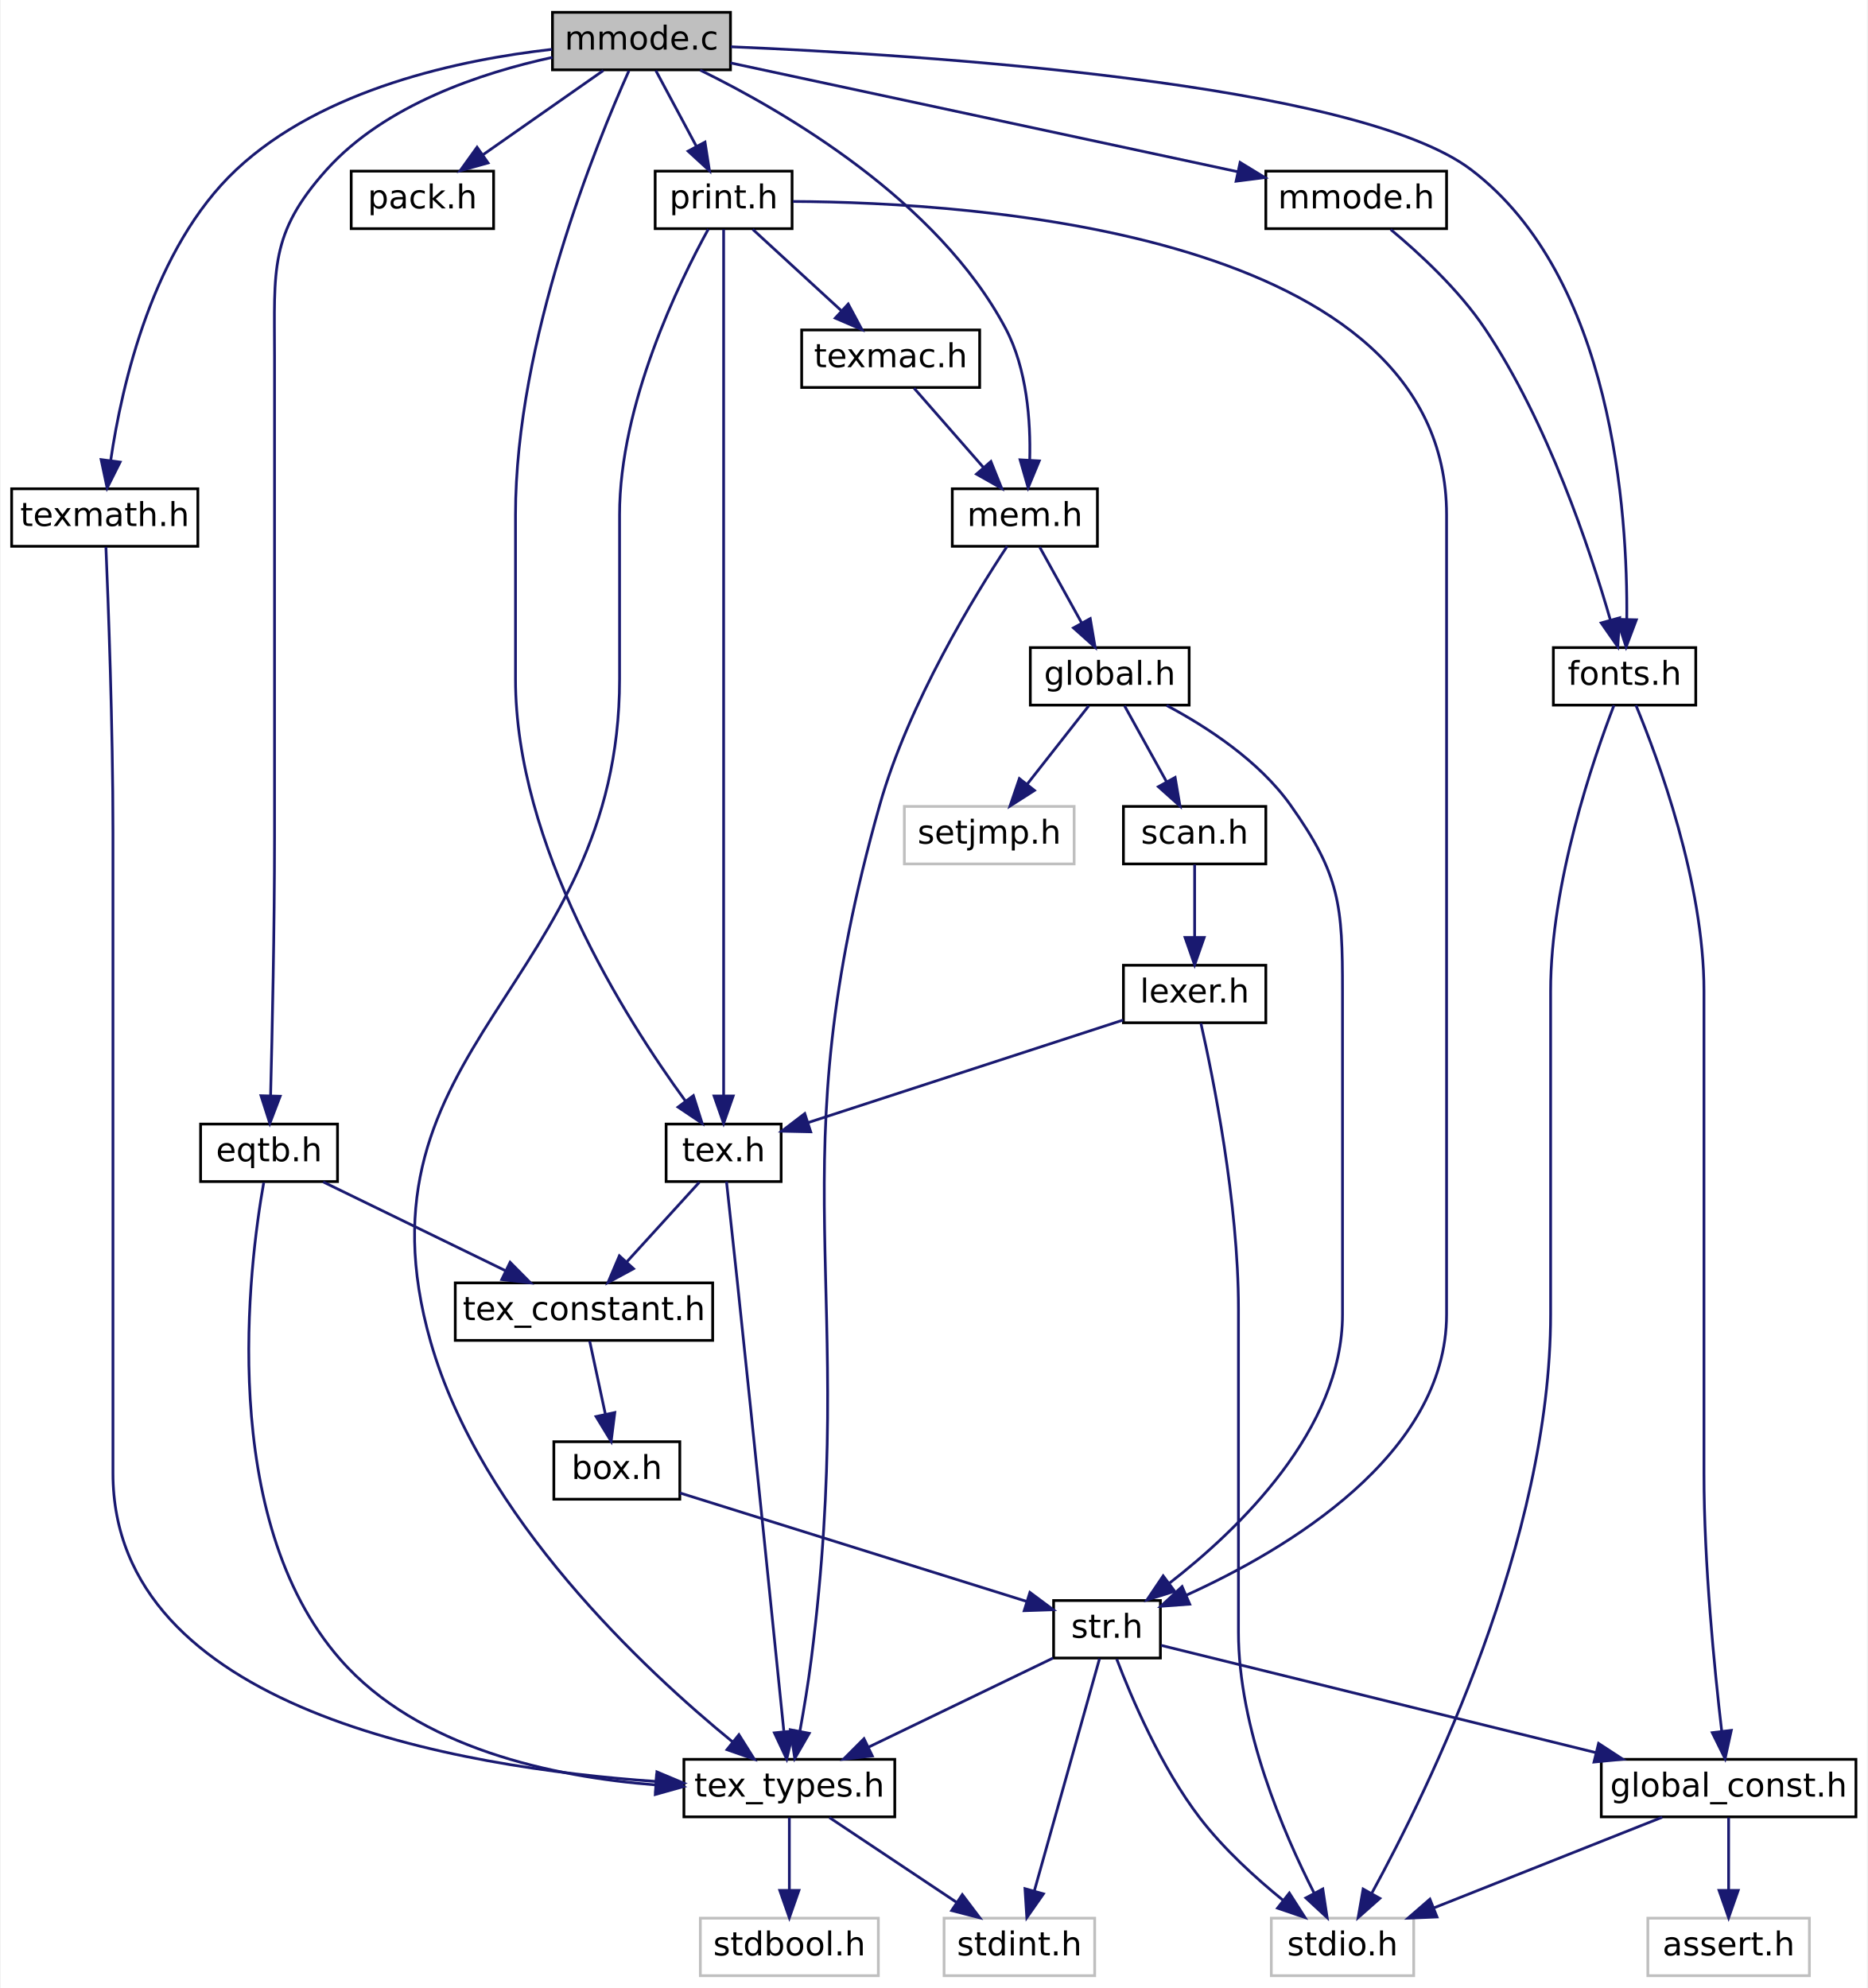
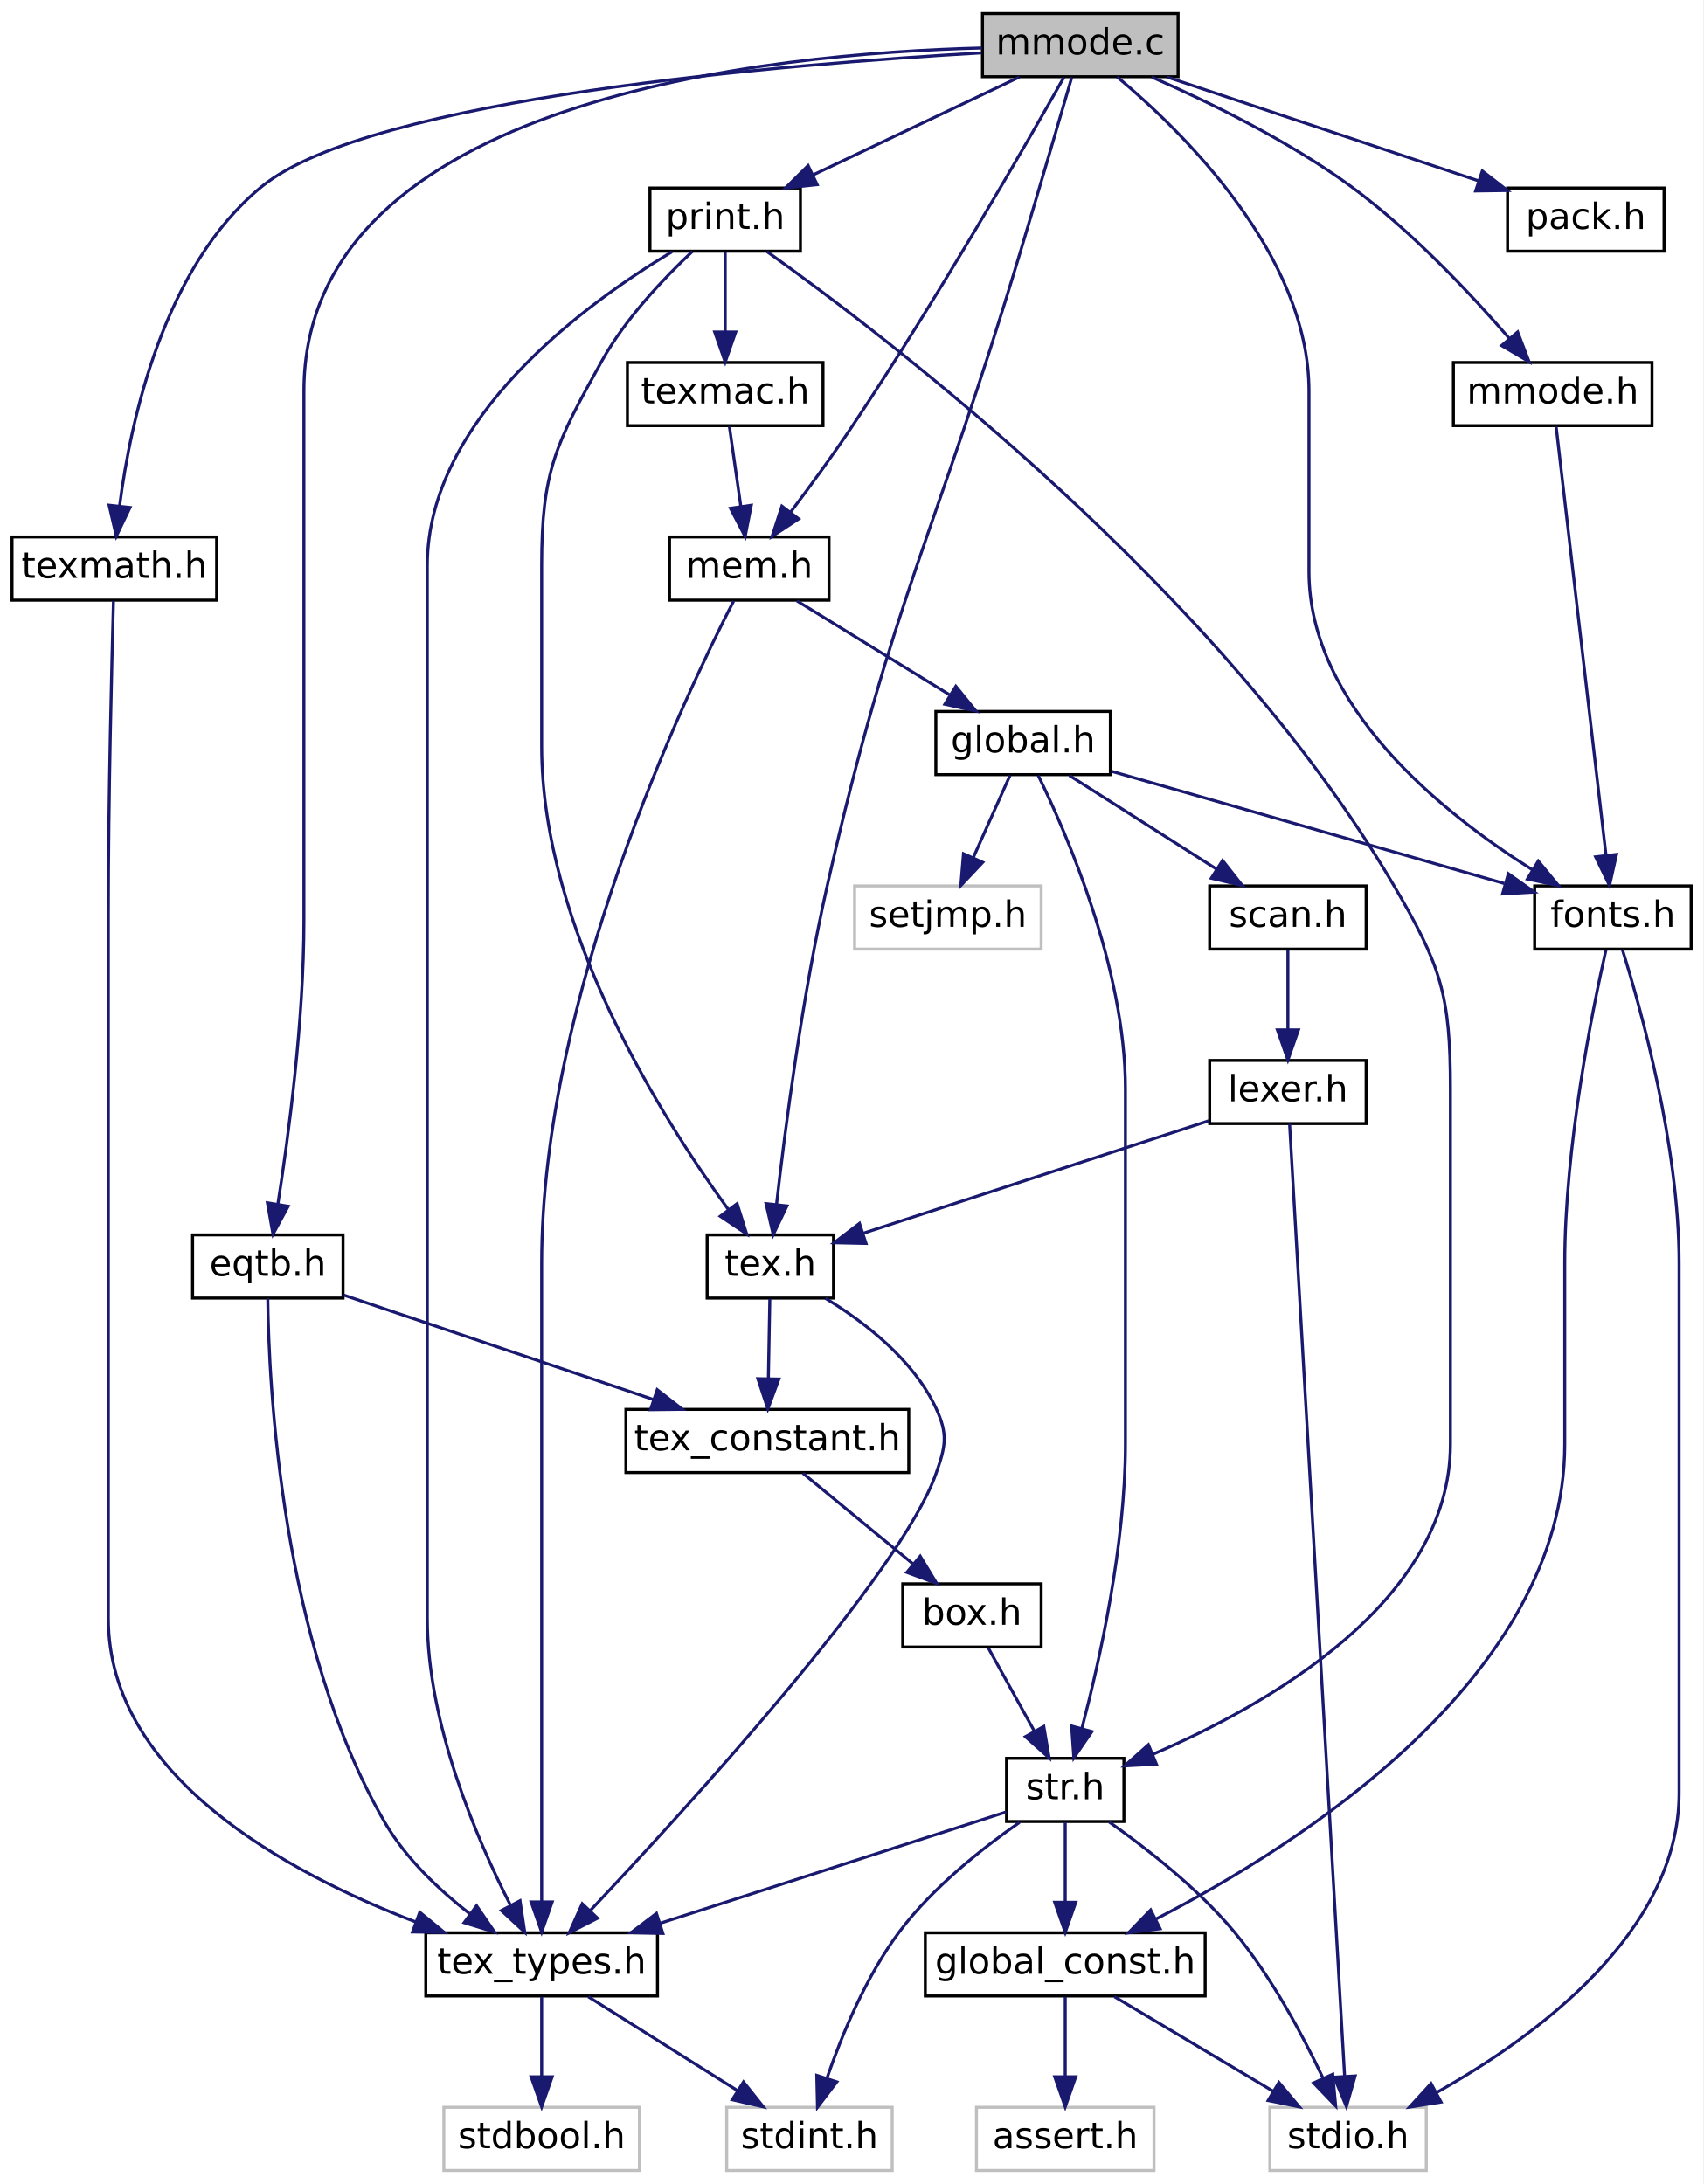
- <svg xmlns="http://www.w3.org/2000/svg" xmlns:xlink="http://www.w3.org/1999/xlink" width="682pt" height="726pt" viewBox="0.00 0.00 681.50 726.00">
+ <svg xmlns="http://www.w3.org/2000/svg" xmlns:xlink="http://www.w3.org/1999/xlink" width="566pt" height="726pt" viewBox="0.00 0.00 566.00 726.00">
  <g id="graph0" class="graph" transform="scale(1 1) rotate(0) translate(4 722)">
-     <polygon fill="white" stroke="transparent" points="-4,4 -4,-722 677.5,-722 677.5,4 -4,4" />
+     <polygon fill="white" stroke="transparent" points="-4,4 -4,-722 562,-722 562,4 -4,4" />
    <g id="node1" class="node">
      <g id="a_node1">
        <a xlink:title=" ">
-           <polygon fill="#bfbfbf" stroke="black" points="197.5,-696.5 197.5,-717.5 262.5,-717.5 262.5,-696.5 197.5,-696.5" />
-           <text text-anchor="middle" x="230" y="-703.9" font-family="DejaVuSans" font-size="12.00">mmode.c</text>
+           <polygon fill="#bfbfbf" stroke="black" points="322.5,-696.5 322.5,-717.5 387.5,-717.5 387.5,-696.5 322.5,-696.5" />
+           <text text-anchor="middle" x="355" y="-703.9" font-family="DejaVuSans" font-size="12.00">mmode.c</text>
        </a>
      </g>
    </g>
    <g id="node2" class="node">
      <g id="a_node2">
        <a xlink:href="tex_8h.html" target="_top" xlink:title=" ">
-           <polygon fill="white" stroke="black" points="239,-290.5 239,-311.5 281,-311.5 281,-290.5 239,-290.5" />
-           <text text-anchor="middle" x="260" y="-297.9" font-family="DejaVuSans" font-size="12.00">tex.h</text>
+           <polygon fill="white" stroke="black" points="231,-290.5 231,-311.5 273,-311.5 273,-290.5 231,-290.5" />
+           <text text-anchor="middle" x="252" y="-297.9" font-family="DejaVuSans" font-size="12.00">tex.h</text>
        </a>
      </g>
    </g>
    <g id="edge1" class="edge">
-       <path fill="none" stroke="midnightblue" d="M225.42,-696.17C213.79,-670.25 184,-597.68 184,-534 184,-534 184,-534 184,-474 184,-413.35 224.03,-350.14 245.98,-320.03" />
-       <polygon fill="midnightblue" stroke="midnightblue" points="248.96,-321.89 252.15,-311.79 243.36,-317.7 248.96,-321.89" />
+       <path fill="none" stroke="midnightblue" d="M352.18,-696.31C348.34,-683.11 341.21,-658.75 335,-638 307.01,-544.53 292.55,-523.16 271,-428 262.57,-390.77 256.87,-346.48 254.05,-321.56" />
+       <polygon fill="midnightblue" stroke="midnightblue" points="257.53,-321.13 252.96,-311.57 250.57,-321.89 257.53,-321.13" />
    </g>
    <g id="node12" class="node">
      <g id="a_node12">
        <a xlink:href="mem_8h.html" target="_top" xlink:title=" ">
-           <polygon fill="white" stroke="black" points="343.5,-522.5 343.5,-543.5 396.5,-543.5 396.5,-522.5 343.5,-522.5" />
-           <text text-anchor="middle" x="370" y="-529.9" font-family="DejaVuSans" font-size="12.00">mem.h</text>
+           <polygon fill="white" stroke="black" points="218.5,-522.5 218.5,-543.5 271.5,-543.5 271.5,-522.5 218.5,-522.5" />
+           <text text-anchor="middle" x="245" y="-529.9" font-family="DejaVuSans" font-size="12.00">mem.h</text>
        </a>
      </g>
    </g>
    <g id="edge14" class="edge">
-       <path fill="none" stroke="midnightblue" d="M251.42,-696.4C282.27,-681.28 338.23,-648.75 363,-602 370.8,-587.27 372.15,-568.23 371.78,-554.05" />
-       <polygon fill="midnightblue" stroke="midnightblue" points="375.26,-553.68 371.2,-543.89 368.27,-554.08 375.26,-553.68" />
+       <path fill="none" stroke="midnightblue" d="M349.58,-696.33C337.51,-674.95 307.27,-622.25 279,-580 272.61,-570.44 265.04,-560.12 258.67,-551.68" />
+       <polygon fill="midnightblue" stroke="midnightblue" points="261.42,-549.51 252.57,-543.68 255.85,-553.75 261.42,-549.51" />
    </g>
    <g id="node17" class="node">
      <g id="a_node17">
-         <a xlink:href="pack_8h.html" target="_top" xlink:title=" ">
-           <polygon fill="white" stroke="black" points="124,-638.5 124,-659.5 176,-659.5 176,-638.5 124,-638.5" />
-           <text text-anchor="middle" x="150" y="-645.9" font-family="DejaVuSans" font-size="12.00">pack.h</text>
-         </a>
-       </g>
-     </g>
-     <g id="edge23" class="edge">
-       <path fill="none" stroke="midnightblue" d="M216.07,-696.25C203.91,-687.73 186.05,-675.24 171.97,-665.38" />
-       <polygon fill="midnightblue" stroke="midnightblue" points="173.97,-662.51 163.78,-659.64 169.96,-668.24 173.97,-662.51" />
+         <a xlink:href="fonts_8h.html" target="_top" xlink:title=" ">
+           <polygon fill="white" stroke="black" points="506,-406.5 506,-427.5 558,-427.5 558,-406.5 506,-406.5" />
+           <text text-anchor="middle" x="532" y="-413.9" font-family="DejaVuSans" font-size="12.00">fonts.h</text>
+         </a>
+       </g>
+     </g>
+     <g id="edge38" class="edge">
+       <path fill="none" stroke="midnightblue" d="M367.21,-696.47C388.69,-678.53 431,-637.43 431,-592 431,-592 431,-592 431,-532 431,-487.19 475.26,-451.75 505.18,-432.91" />
+       <polygon fill="midnightblue" stroke="midnightblue" points="507.2,-435.78 513.94,-427.6 503.58,-429.79 507.2,-435.78" />
    </g>
    <g id="node18" class="node">
      <g id="a_node18">
+         <a xlink:href="pack_8h.html" target="_top" xlink:title=" ">
+           <polygon fill="white" stroke="black" points="497,-638.5 497,-659.5 549,-659.5 549,-638.5 497,-638.5" />
+           <text text-anchor="middle" x="523" y="-645.9" font-family="DejaVuSans" font-size="12.00">pack.h</text>
+         </a>
+       </g>
+     </g>
+     <g id="edge26" class="edge">
+       <path fill="none" stroke="midnightblue" d="M383.88,-696.37C412.58,-686.81 456.64,-672.12 487.47,-661.84" />
+       <polygon fill="midnightblue" stroke="midnightblue" points="488.6,-665.16 496.98,-658.67 486.38,-658.52 488.6,-665.16" />
+     </g>
+     <g id="node19" class="node">
+       <g id="a_node19">
        <a xlink:href="print_8h.html" target="_top" xlink:title=" ">
-           <polygon fill="white" stroke="black" points="235,-638.5 235,-659.5 285,-659.5 285,-638.5 235,-638.5" />
-           <text text-anchor="middle" x="260" y="-645.9" font-family="DejaVuSans" font-size="12.00">print.h</text>
-         </a>
-       </g>
-     </g>
-     <g id="edge24" class="edge">
-       <path fill="none" stroke="midnightblue" d="M235.23,-696.25C239.31,-688.62 245.11,-677.79 250.07,-668.53" />
-       <polygon fill="midnightblue" stroke="midnightblue" points="253.2,-670.11 254.83,-659.64 247.03,-666.8 253.2,-670.11" />
-     </g>
-     <g id="node20" class="node">
-       <g id="a_node20">
+           <polygon fill="white" stroke="black" points="212,-638.5 212,-659.5 262,-659.5 262,-638.5 212,-638.5" />
+           <text text-anchor="middle" x="237" y="-645.9" font-family="DejaVuSans" font-size="12.00">print.h</text>
+         </a>
+       </g>
+     </g>
+     <g id="edge27" class="edge">
+       <path fill="none" stroke="midnightblue" d="M334.72,-696.37C315.86,-687.42 287.55,-673.99 266.25,-663.88" />
+       <polygon fill="midnightblue" stroke="midnightblue" points="267.56,-660.63 257.02,-659.5 264.55,-666.95 267.56,-660.63" />
+     </g>
+     <g id="node21" class="node">
+       <g id="a_node21">
        <a xlink:href="texmath_8h.html" target="_top" xlink:title=" ">
          <polygon fill="white" stroke="black" points="0,-522.5 0,-543.5 68,-543.5 68,-522.5 0,-522.5" />
          <text text-anchor="middle" x="34" y="-529.9" font-family="DejaVuSans" font-size="12.00">texmath.h</text>
        </a>
      </g>
    </g>
-     <g id="edge30" class="edge">
-       <path fill="none" stroke="midnightblue" d="M197.34,-703.98C164.29,-700.27 113.67,-689.75 82,-660 51.56,-631.41 40.23,-581.47 36.17,-553.82" />
-       <polygon fill="midnightblue" stroke="midnightblue" points="39.62,-553.25 34.87,-543.78 32.68,-554.15 39.62,-553.25" />
-     </g>
-     <g id="node21" class="node">
-       <g id="a_node21">
-         <a xlink:href="eqtb_8h.html" target="_top" xlink:title=" ">
-           <polygon fill="white" stroke="black" points="69,-290.5 69,-311.5 119,-311.5 119,-290.5 69,-290.5" />
-           <text text-anchor="middle" x="94" y="-297.9" font-family="DejaVuSans" font-size="12.00">eqtb.h</text>
-         </a>
-       </g>
-     </g>
-     <g id="edge32" class="edge">
-       <path fill="none" stroke="midnightblue" d="M197.48,-701.05C171.61,-695.44 136.33,-683.77 115,-660 94.04,-636.65 96,-623.38 96,-592 96,-592 96,-592 96,-416 96,-382.98 95.15,-344.59 94.56,-321.84" />
-       <polygon fill="midnightblue" stroke="midnightblue" points="98.06,-321.66 94.29,-311.76 91.06,-321.85 98.06,-321.66" />
+     <g id="edge33" class="edge">
+       <path fill="none" stroke="midnightblue" d="M322.2,-704.43C258.07,-700.75 119.2,-689.5 83,-660 50.38,-633.42 39.41,-582.26 35.77,-554" />
+       <polygon fill="midnightblue" stroke="midnightblue" points="39.22,-553.3 34.65,-543.74 32.26,-554.06 39.22,-553.3" />
    </g>
    <g id="node22" class="node">
      <g id="a_node22">
-         <a xlink:href="fonts_8h.html" target="_top" xlink:title=" ">
-           <polygon fill="white" stroke="black" points="563,-464.5 563,-485.5 615,-485.5 615,-464.5 563,-464.5" />
-           <text text-anchor="middle" x="589" y="-471.9" font-family="DejaVuSans" font-size="12.00">fonts.h</text>
+         <a xlink:href="eqtb_8h.html" target="_top" xlink:title=" ">
+           <polygon fill="white" stroke="black" points="60,-290.5 60,-311.5 110,-311.5 110,-290.5 60,-290.5" />
+           <text text-anchor="middle" x="85" y="-297.9" font-family="DejaVuSans" font-size="12.00">eqtb.h</text>
        </a>
      </g>
    </g>
    <g id="edge35" class="edge">
-       <path fill="none" stroke="midnightblue" d="M262.63,-704.92C331.94,-702.01 490.96,-691.96 533,-660 584.77,-620.64 590.18,-534.66 589.81,-495.79" />
-       <polygon fill="midnightblue" stroke="midnightblue" points="593.3,-495.65 589.57,-485.74 586.31,-495.82 593.3,-495.65" />
+       <path fill="none" stroke="midnightblue" d="M322.32,-706.06C252.9,-704.28 97,-689.45 97,-592 97,-592 97,-592 97,-416 97,-382.8 91.9,-344.46 88.35,-321.78" />
+       <polygon fill="midnightblue" stroke="midnightblue" points="91.78,-321.03 86.72,-311.72 84.87,-322.16 91.78,-321.03" />
    </g>
    <g id="node23" class="node">
      <g id="a_node23">
        <a xlink:href="mmode_8h.html" target="_top" xlink:title=" ">
-           <polygon fill="white" stroke="black" points="458,-638.5 458,-659.5 524,-659.5 524,-638.5 458,-638.5" />
-           <text text-anchor="middle" x="491" y="-645.9" font-family="DejaVuSans" font-size="12.00">mmode.h</text>
-         </a>
-       </g>
-     </g>
-     <g id="edge38" class="edge">
-       <path fill="none" stroke="midnightblue" d="M262.53,-699.02C309.29,-688.99 395.6,-670.47 447.71,-659.29" />
-       <polygon fill="midnightblue" stroke="midnightblue" points="448.61,-662.68 457.65,-657.16 447.14,-655.83 448.61,-662.68" />
+           <polygon fill="white" stroke="black" points="479,-580.5 479,-601.5 545,-601.5 545,-580.5 479,-580.5" />
+           <text text-anchor="middle" x="512" y="-587.9" font-family="DejaVuSans" font-size="12.00">mmode.h</text>
+         </a>
+       </g>
+     </g>
+     <g id="edge39" class="edge">
+       <path fill="none" stroke="midnightblue" d="M378.74,-696.38C397.61,-688.16 424.2,-675.25 445,-660 465.11,-645.25 484.73,-624.35 497.48,-609.62" />
+       <polygon fill="midnightblue" stroke="midnightblue" points="500.35,-611.65 504.15,-601.76 495.02,-607.12 500.35,-611.65" />
    </g>
    <g id="node3" class="node">
      <g id="a_node3">
        <a xlink:href="tex__types_8h.html" target="_top" xlink:title=" ">
-           <polygon fill="white" stroke="black" points="245.5,-58.5 245.5,-79.5 322.5,-79.5 322.5,-58.5 245.5,-58.5" />
-           <text text-anchor="middle" x="284" y="-65.9" font-family="DejaVuSans" font-size="12.00">tex_types.h</text>
+           <polygon fill="white" stroke="black" points="137.5,-58.5 137.5,-79.5 214.5,-79.5 214.5,-58.5 137.5,-58.5" />
+           <text text-anchor="middle" x="176" y="-65.9" font-family="DejaVuSans" font-size="12.00">tex_types.h</text>
        </a>
      </g>
    </g>
    <g id="edge2" class="edge">
-       <path fill="none" stroke="midnightblue" d="M261.05,-290.49C262.07,-281.19 263.66,-266.62 265,-254 271.33,-194.29 278.55,-123.66 281.98,-89.9" />
-       <polygon fill="midnightblue" stroke="midnightblue" points="285.5,-89.88 283.03,-79.58 278.54,-89.17 285.5,-89.88" />
+       <path fill="none" stroke="midnightblue" d="M270.28,-290.45C283.19,-282.59 299.46,-270.13 307,-254 311.14,-245.14 310.26,-241.22 307,-232 295.16,-198.54 224.48,-121.16 192.14,-86.88" />
+       <polygon fill="midnightblue" stroke="midnightblue" points="194.57,-84.36 185.15,-79.51 189.49,-89.17 194.57,-84.36" />
    </g>
    <g id="node6" class="node">
      <g id="a_node6">
        <a xlink:href="tex__constant_8h.html" target="_top" xlink:title=" ">
-           <polygon fill="white" stroke="black" points="162,-232.5 162,-253.5 256,-253.5 256,-232.5 162,-232.5" />
-           <text text-anchor="middle" x="209" y="-239.9" font-family="DejaVuSans" font-size="12.00">tex_constant.h</text>
+           <polygon fill="white" stroke="black" points="204,-232.5 204,-253.5 298,-253.5 298,-232.5 204,-232.5" />
+           <text text-anchor="middle" x="251" y="-239.9" font-family="DejaVuSans" font-size="12.00">tex_constant.h</text>
        </a>
      </g>
    </g>
    <g id="edge5" class="edge">
-       <path fill="none" stroke="midnightblue" d="M251.12,-290.25C243.8,-282.22 233.26,-270.64 224.55,-261.08" />
-       <polygon fill="midnightblue" stroke="midnightblue" points="227.1,-258.68 217.78,-253.64 221.93,-263.39 227.1,-258.68" />
+       <path fill="none" stroke="midnightblue" d="M251.83,-290.25C251.7,-282.94 251.51,-272.69 251.35,-263.7" />
+       <polygon fill="midnightblue" stroke="midnightblue" points="254.85,-263.58 251.17,-253.64 247.85,-263.7 254.85,-263.58" />
    </g>
    <g id="node4" class="node">
      <g id="a_node4">
        <a xlink:title=" ">
-           <polygon fill="white" stroke="#bfbfbf" points="251.5,-0.5 251.5,-21.5 316.5,-21.5 316.5,-0.5 251.5,-0.5" />
-           <text text-anchor="middle" x="284" y="-7.9" font-family="DejaVuSans" font-size="12.00">stdbool.h</text>
+           <polygon fill="white" stroke="#bfbfbf" points="143.5,-0.5 143.5,-21.5 208.5,-21.5 208.5,-0.5 143.5,-0.5" />
+           <text text-anchor="middle" x="176" y="-7.9" font-family="DejaVuSans" font-size="12.00">stdbool.h</text>
        </a>
      </g>
    </g>
    <g id="edge3" class="edge">
-       <path fill="none" stroke="midnightblue" d="M284,-58.25C284,-50.94 284,-40.69 284,-31.7" />
-       <polygon fill="midnightblue" stroke="midnightblue" points="287.5,-31.64 284,-21.64 280.5,-31.64 287.5,-31.64" />
+       <path fill="none" stroke="midnightblue" d="M176,-58.25C176,-50.94 176,-40.69 176,-31.7" />
+       <polygon fill="midnightblue" stroke="midnightblue" points="179.5,-31.64 176,-21.64 172.5,-31.64 179.5,-31.64" />
    </g>
    <g id="node5" class="node">
      <g id="a_node5">
        <a xlink:title=" ">
-           <polygon fill="white" stroke="#bfbfbf" points="340.5,-0.5 340.5,-21.5 395.5,-21.5 395.5,-0.5 340.5,-0.5" />
-           <text text-anchor="middle" x="368" y="-7.9" font-family="DejaVuSans" font-size="12.00">stdint.h</text>
+           <polygon fill="white" stroke="#bfbfbf" points="237.5,-0.5 237.5,-21.5 292.5,-21.5 292.5,-0.5 237.5,-0.5" />
+           <text text-anchor="middle" x="265" y="-7.9" font-family="DejaVuSans" font-size="12.00">stdint.h</text>
        </a>
      </g>
    </g>
    <g id="edge4" class="edge">
-       <path fill="none" stroke="midnightblue" d="M298.63,-58.25C311.4,-49.73 330.14,-37.24 344.93,-27.38" />
-       <polygon fill="midnightblue" stroke="midnightblue" points="347.16,-30.1 353.54,-21.64 343.27,-24.28 347.16,-30.1" />
+       <path fill="none" stroke="midnightblue" d="M191.5,-58.25C205.16,-49.65 225.27,-37 241,-27.1" />
+       <polygon fill="midnightblue" stroke="midnightblue" points="243.08,-29.93 249.68,-21.64 239.35,-24.01 243.08,-29.93" />
    </g>
    <g id="node7" class="node">
      <g id="a_node7">
        <a xlink:href="box_8h.html" target="_top" xlink:title=" ">
-           <polygon fill="white" stroke="black" points="198,-174.5 198,-195.5 244,-195.5 244,-174.5 198,-174.5" />
-           <text text-anchor="middle" x="221" y="-181.9" font-family="DejaVuSans" font-size="12.00">box.h</text>
+           <polygon fill="white" stroke="black" points="296,-174.5 296,-195.5 342,-195.5 342,-174.5 296,-174.5" />
+           <text text-anchor="middle" x="319" y="-181.9" font-family="DejaVuSans" font-size="12.00">box.h</text>
        </a>
      </g>
    </g>
    <g id="edge6" class="edge">
-       <path fill="none" stroke="midnightblue" d="M211.09,-232.25C212.66,-224.94 214.85,-214.69 216.78,-205.7" />
-       <polygon fill="midnightblue" stroke="midnightblue" points="220.26,-206.15 218.93,-195.64 213.42,-204.69 220.26,-206.15" />
+       <path fill="none" stroke="midnightblue" d="M262.84,-232.25C272.89,-223.97 287.5,-211.94 299.3,-202.22" />
+       <polygon fill="midnightblue" stroke="midnightblue" points="301.8,-204.7 307.29,-195.64 297.35,-199.3 301.8,-204.7" />
    </g>
    <g id="node8" class="node">
      <g id="a_node8">
        <a xlink:href="str_8h.html" target="_top" xlink:title=" ">
-           <polygon fill="white" stroke="black" points="380.5,-116.5 380.5,-137.5 419.5,-137.5 419.5,-116.5 380.5,-116.5" />
-           <text text-anchor="middle" x="400" y="-123.9" font-family="DejaVuSans" font-size="12.00">str.h</text>
+           <polygon fill="white" stroke="black" points="330.5,-116.5 330.5,-137.5 369.5,-137.5 369.5,-116.5 330.5,-116.5" />
+           <text text-anchor="middle" x="350" y="-123.9" font-family="DejaVuSans" font-size="12.00">str.h</text>
        </a>
      </g>
    </g>
    <g id="edge7" class="edge">
-       <path fill="none" stroke="midnightblue" d="M244.03,-176.79C276.35,-166.68 335.14,-148.29 370.58,-137.2" />
-       <polygon fill="midnightblue" stroke="midnightblue" points="371.85,-140.47 380.35,-134.15 369.76,-133.79 371.85,-140.47" />
+       <path fill="none" stroke="midnightblue" d="M324.4,-174.25C328.62,-166.62 334.62,-155.79 339.74,-146.53" />
+       <polygon fill="midnightblue" stroke="midnightblue" points="342.88,-148.09 344.66,-137.64 336.76,-144.7 342.88,-148.09" />
    </g>
    <g id="edge13" class="edge">
-       <path fill="none" stroke="midnightblue" d="M380.32,-116.5C361.82,-107.57 333.91,-94.1 312.89,-83.95" />
-       <polygon fill="midnightblue" stroke="midnightblue" points="314.3,-80.74 303.77,-79.55 311.26,-87.05 314.3,-80.74" />
+       <path fill="none" stroke="midnightblue" d="M330.38,-119.68C302.59,-110.74 251.19,-94.2 215.36,-82.67" />
+       <polygon fill="midnightblue" stroke="midnightblue" points="216.29,-79.29 205.7,-79.56 214.15,-85.96 216.29,-79.29" />
    </g>
    <g id="edge9" class="edge">
-       <path fill="none" stroke="midnightblue" d="M397.27,-116.28C392.01,-97.52 380.35,-56 373.44,-31.38" />
-       <polygon fill="midnightblue" stroke="midnightblue" points="376.79,-30.38 370.72,-21.69 370.05,-32.27 376.79,-30.38" />
+       <path fill="none" stroke="midnightblue" d="M334.81,-116.21C322.73,-107.8 306.07,-94.72 295,-80 283.87,-65.21 275.8,-45.64 270.85,-31.3" />
+       <polygon fill="midnightblue" stroke="midnightblue" points="274.09,-29.94 267.67,-21.51 267.43,-32.11 274.09,-29.94" />
    </g>
    <g id="node9" class="node">
      <g id="a_node9">
        <a xlink:title=" ">
-           <polygon fill="white" stroke="#bfbfbf" points="460,-0.5 460,-21.5 512,-21.5 512,-0.5 460,-0.5" />
-           <text text-anchor="middle" x="486" y="-7.9" font-family="DejaVuSans" font-size="12.00">stdio.h</text>
+           <polygon fill="white" stroke="#bfbfbf" points="418,-0.5 418,-21.5 470,-21.5 470,-0.5 418,-0.5" />
+           <text text-anchor="middle" x="444" y="-7.9" font-family="DejaVuSans" font-size="12.00">stdio.h</text>
        </a>
      </g>
    </g>
    <g id="edge8" class="edge">
-       <path fill="none" stroke="midnightblue" d="M403.56,-116.1C408.84,-102.23 419.69,-76.63 434,-58 442.61,-46.8 454.23,-36.21 464.3,-28.03" />
-       <polygon fill="midnightblue" stroke="midnightblue" points="466.59,-30.68 472.3,-21.75 462.27,-25.17 466.59,-30.68" />
+       <path fill="none" stroke="midnightblue" d="M364.63,-116.32C376.75,-107.78 393.89,-94.48 406,-80 418.42,-65.14 428.84,-45.62 435.61,-31.31" />
+       <polygon fill="midnightblue" stroke="midnightblue" points="438.91,-32.5 439.87,-21.95 432.54,-29.6 438.91,-32.5" />
    </g>
    <g id="node10" class="node">
      <g id="a_node10">
        <a xlink:href="global__const_8h.html" target="_top" xlink:title=" ">
-           <polygon fill="white" stroke="black" points="580.5,-58.5 580.5,-79.5 673.5,-79.5 673.5,-58.5 580.5,-58.5" />
-           <text text-anchor="middle" x="627" y="-65.9" font-family="DejaVuSans" font-size="12.00">global_const.h</text>
+           <polygon fill="white" stroke="black" points="303.5,-58.5 303.5,-79.5 396.5,-79.5 396.5,-58.5 303.5,-58.5" />
+           <text text-anchor="middle" x="350" y="-65.9" font-family="DejaVuSans" font-size="12.00">global_const.h</text>
        </a>
      </g>
    </g>
    <g id="edge10" class="edge">
-       <path fill="none" stroke="midnightblue" d="M419.75,-121.13C454.87,-112.46 529.12,-94.15 578.54,-81.95" />
-       <polygon fill="midnightblue" stroke="midnightblue" points="579.51,-85.32 588.38,-79.53 577.84,-78.52 579.51,-85.32" />
+       <path fill="none" stroke="midnightblue" d="M350,-116.25C350,-108.94 350,-98.69 350,-89.7" />
+       <polygon fill="midnightblue" stroke="midnightblue" points="353.5,-89.64 350,-79.64 346.5,-89.64 353.5,-89.64" />
    </g>
    <g id="edge12" class="edge">
-       <path fill="none" stroke="midnightblue" d="M602.76,-58.37C579.72,-49.22 544.88,-35.38 519.25,-25.21" />
-       <polygon fill="midnightblue" stroke="midnightblue" points="520.51,-21.94 509.92,-21.5 517.92,-28.45 520.51,-21.94" />
+       <path fill="none" stroke="midnightblue" d="M366.37,-58.25C380.93,-49.57 402.43,-36.76 419.12,-26.82" />
+       <polygon fill="midnightblue" stroke="midnightblue" points="421.01,-29.77 427.81,-21.64 417.43,-23.75 421.01,-29.77" />
    </g>
    <g id="node11" class="node">
      <g id="a_node11">
        <a xlink:title=" ">
-           <polygon fill="white" stroke="#bfbfbf" points="597.5,-0.5 597.5,-21.5 656.5,-21.5 656.5,-0.5 597.5,-0.5" />
-           <text text-anchor="middle" x="627" y="-7.9" font-family="DejaVuSans" font-size="12.00">assert.h</text>
+           <polygon fill="white" stroke="#bfbfbf" points="320.5,-0.5 320.5,-21.5 379.5,-21.5 379.5,-0.5 320.5,-0.5" />
+           <text text-anchor="middle" x="350" y="-7.9" font-family="DejaVuSans" font-size="12.00">assert.h</text>
        </a>
      </g>
    </g>
    <g id="edge11" class="edge">
-       <path fill="none" stroke="midnightblue" d="M627,-58.25C627,-50.94 627,-40.69 627,-31.7" />
-       <polygon fill="midnightblue" stroke="midnightblue" points="630.5,-31.64 627,-21.64 623.5,-31.64 630.5,-31.64" />
+       <path fill="none" stroke="midnightblue" d="M350,-58.25C350,-50.94 350,-40.69 350,-31.7" />
+       <polygon fill="midnightblue" stroke="midnightblue" points="353.5,-31.64 350,-21.64 346.5,-31.64 353.5,-31.64" />
    </g>
    <g id="edge15" class="edge">
-       <path fill="none" stroke="midnightblue" d="M363.52,-522.49C351.85,-504.81 327.53,-465.25 317,-428 279.14,-294.14 309.49,-254.01 292,-116 290.91,-107.38 289.33,-97.9 287.86,-89.81" />
-       <polygon fill="midnightblue" stroke="midnightblue" points="291.27,-89.01 285.98,-79.83 284.39,-90.31 291.27,-89.01" />
+       <path fill="none" stroke="midnightblue" d="M239.81,-522.23C223.77,-491.05 176,-390.8 176,-302 176,-302 176,-302 176,-184 176,-150.98 176,-112.59 176,-89.85" />
+       <polygon fill="midnightblue" stroke="midnightblue" points="179.5,-89.76 176,-79.76 172.5,-89.76 179.5,-89.76" />
    </g>
    <g id="node13" class="node">
      <g id="a_node13">
        <a xlink:href="global_8h.html" target="_top" xlink:title=" ">
-           <polygon fill="white" stroke="black" points="372,-464.5 372,-485.5 430,-485.5 430,-464.5 372,-464.5" />
-           <text text-anchor="middle" x="401" y="-471.9" font-family="DejaVuSans" font-size="12.00">global.h</text>
+           <polygon fill="white" stroke="black" points="307,-464.5 307,-485.5 365,-485.5 365,-464.5 307,-464.5" />
+           <text text-anchor="middle" x="336" y="-471.9" font-family="DejaVuSans" font-size="12.00">global.h</text>
        </a>
      </g>
    </g>
    <g id="edge16" class="edge">
-       <path fill="none" stroke="midnightblue" d="M375.4,-522.25C379.62,-514.62 385.62,-503.79 390.74,-494.53" />
-       <polygon fill="midnightblue" stroke="midnightblue" points="393.88,-496.09 395.66,-485.64 387.76,-492.7 393.88,-496.09" />
+       <path fill="none" stroke="midnightblue" d="M260.85,-522.25C274.81,-513.65 295.37,-501 311.46,-491.1" />
+       <polygon fill="midnightblue" stroke="midnightblue" points="313.65,-493.86 320.33,-485.64 309.98,-487.9 313.65,-493.86" />
    </g>
    <g id="edge18" class="edge">
-       <path fill="none" stroke="midnightblue" d="M421.78,-464.38C436.47,-456.56 455.52,-444.17 467,-428 485.16,-402.41 486,-391.38 486,-360 486,-360 486,-360 486,-242 486,-199.9 448.16,-163.5 422.68,-143.75" />
-       <polygon fill="midnightblue" stroke="midnightblue" points="424.7,-140.89 414.59,-137.71 420.51,-146.5 424.7,-140.89" />
+       <path fill="none" stroke="midnightblue" d="M341.02,-464.23C350.47,-444.88 370,-400.07 370,-360 370,-360 370,-360 370,-242 370,-208.33 361.43,-169.89 355.51,-147.35" />
+       <polygon fill="midnightblue" stroke="midnightblue" points="358.87,-146.39 352.87,-137.66 352.12,-148.23 358.87,-146.39" />
    </g>
    <g id="node14" class="node">
      <g id="a_node14">
        <a xlink:title=" ">
-           <polygon fill="white" stroke="#bfbfbf" points="326,-406.5 326,-427.5 388,-427.5 388,-406.5 326,-406.5" />
-           <text text-anchor="middle" x="357" y="-413.9" font-family="DejaVuSans" font-size="12.00">setjmp.h</text>
+           <polygon fill="white" stroke="#bfbfbf" points="280,-406.5 280,-427.5 342,-427.5 342,-406.5 280,-406.5" />
+           <text text-anchor="middle" x="311" y="-413.9" font-family="DejaVuSans" font-size="12.00">setjmp.h</text>
        </a>
      </g>
    </g>
    <g id="edge17" class="edge">
-       <path fill="none" stroke="midnightblue" d="M393.34,-464.25C387.15,-456.38 378.29,-445.1 370.87,-435.65" />
-       <polygon fill="midnightblue" stroke="midnightblue" points="373.51,-433.34 364.58,-427.64 368,-437.67 373.51,-433.34" />
+       <path fill="none" stroke="midnightblue" d="M331.65,-464.25C328.28,-456.7 323.51,-446.02 319.4,-436.82" />
+       <polygon fill="midnightblue" stroke="midnightblue" points="322.58,-435.35 315.3,-427.64 316.19,-438.2 322.58,-435.35" />
    </g>
    <g id="node15" class="node">
      <g id="a_node15">
        <a xlink:href="scan_8h.html" target="_top" xlink:title=" ">
-           <polygon fill="white" stroke="black" points="406,-406.5 406,-427.5 458,-427.5 458,-406.5 406,-406.5" />
-           <text text-anchor="middle" x="432" y="-413.9" font-family="DejaVuSans" font-size="12.00">scan.h</text>
+           <polygon fill="white" stroke="black" points="398,-406.5 398,-427.5 450,-427.5 450,-406.5 398,-406.5" />
+           <text text-anchor="middle" x="424" y="-413.9" font-family="DejaVuSans" font-size="12.00">scan.h</text>
        </a>
      </g>
    </g>
    <g id="edge19" class="edge">
-       <path fill="none" stroke="midnightblue" d="M406.4,-464.25C410.62,-456.62 416.62,-445.79 421.74,-436.53" />
-       <polygon fill="midnightblue" stroke="midnightblue" points="424.88,-438.09 426.66,-427.64 418.76,-434.7 424.88,-438.09" />
+       <path fill="none" stroke="midnightblue" d="M351.33,-464.25C364.83,-455.65 384.71,-443 400.27,-433.1" />
+       <polygon fill="midnightblue" stroke="midnightblue" points="402.29,-435.96 408.85,-427.64 398.53,-430.06 402.29,-435.96" />
+     </g>
+     <g id="edge23" class="edge">
+       <path fill="none" stroke="midnightblue" d="M365.34,-465.62C400.19,-455.66 458.32,-439.05 495.89,-428.32" />
+       <polygon fill="midnightblue" stroke="midnightblue" points="497.25,-431.57 505.91,-425.45 495.33,-424.84 497.25,-431.57" />
    </g>
    <g id="node16" class="node">
      <g id="a_node16">
        <a xlink:href="lexer_8h.html" target="_top" xlink:title=" ">
-           <polygon fill="white" stroke="black" points="406,-348.5 406,-369.5 458,-369.5 458,-348.5 406,-348.5" />
-           <text text-anchor="middle" x="432" y="-355.9" font-family="DejaVuSans" font-size="12.00">lexer.h</text>
+           <polygon fill="white" stroke="black" points="398,-348.5 398,-369.5 450,-369.5 450,-348.5 398,-348.5" />
+           <text text-anchor="middle" x="424" y="-355.9" font-family="DejaVuSans" font-size="12.00">lexer.h</text>
        </a>
      </g>
    </g>
    <g id="edge20" class="edge">
-       <path fill="none" stroke="midnightblue" d="M432,-406.25C432,-398.94 432,-388.69 432,-379.7" />
-       <polygon fill="midnightblue" stroke="midnightblue" points="435.5,-379.64 432,-369.64 428.5,-379.64 435.5,-379.64" />
+       <path fill="none" stroke="midnightblue" d="M424,-406.25C424,-398.94 424,-388.69 424,-379.7" />
+       <polygon fill="midnightblue" stroke="midnightblue" points="427.5,-379.64 424,-369.64 420.5,-379.64 427.5,-379.64" />
    </g>
    <g id="edge22" class="edge">
-       <path fill="none" stroke="midnightblue" d="M405.88,-349.49C374.96,-339.43 323.55,-322.69 290.75,-312.01" />
-       <polygon fill="midnightblue" stroke="midnightblue" points="291.8,-308.67 281.21,-308.9 289.63,-315.33 291.8,-308.67" />
+       <path fill="none" stroke="midnightblue" d="M397.88,-349.49C366.96,-339.43 315.55,-322.69 282.75,-312.01" />
+       <polygon fill="midnightblue" stroke="midnightblue" points="283.8,-308.67 273.21,-308.9 281.63,-315.33 283.8,-308.67" />
    </g>
    <g id="edge21" class="edge">
-       <path fill="none" stroke="midnightblue" d="M434.29,-348.3C438.72,-328.72 448,-282.97 448,-244 448,-244 448,-244 448,-126 448,-90.9 464.41,-52.7 475.66,-30.63" />
-       <polygon fill="midnightblue" stroke="midnightblue" points="478.81,-32.17 480.39,-21.7 472.62,-28.9 478.81,-32.17" />
-     </g>
-     <g id="edge26" class="edge">
-       <path fill="none" stroke="midnightblue" d="M260,-638.24C260,-618.54 260,-572.59 260,-534 260,-534 260,-534 260,-416 260,-382.98 260,-344.59 260,-321.85" />
-       <polygon fill="midnightblue" stroke="midnightblue" points="263.5,-321.76 260,-311.76 256.5,-321.76 263.5,-321.76" />
+       <path fill="none" stroke="midnightblue" d="M424.56,-348.38C427.26,-301.54 439.1,-96.82 442.85,-31.86" />
+       <polygon fill="midnightblue" stroke="midnightblue" points="446.35,-31.92 443.44,-21.73 439.37,-31.51 446.35,-31.92" />
+     </g>
+     <g id="edge24" class="edge">
+       <path fill="none" stroke="midnightblue" d="M535.15,-406.36C541.24,-386.88 554,-341.31 554,-302 554,-302 554,-302 554,-126 554,-79.57 506.16,-44.79 473.57,-26.5" />
+       <polygon fill="midnightblue" stroke="midnightblue" points="474.9,-23.24 464.43,-21.57 471.57,-29.4 474.9,-23.24" />
    </g>
    <g id="edge25" class="edge">
-       <path fill="none" stroke="midnightblue" d="M254.39,-638.3C243.82,-619.07 222,-574.47 222,-534 222,-534 222,-534 222,-474 222,-362.16 122.33,-339.56 153,-232 171.3,-167.82 231.27,-112 263.34,-85.83" />
-       <polygon fill="midnightblue" stroke="midnightblue" points="265.59,-88.51 271.22,-79.54 261.22,-83.04 265.59,-88.51" />
+       <path fill="none" stroke="midnightblue" d="M529.71,-406.3C525.28,-386.72 516,-340.97 516,-302 516,-302 516,-302 516,-242 516,-164.58 427.84,-108.65 380.01,-84.01" />
+       <polygon fill="midnightblue" stroke="midnightblue" points="381.53,-80.86 371.02,-79.5 378.39,-87.11 381.53,-80.86" />
    </g>
    <g id="edge29" class="edge">
-       <path fill="none" stroke="midnightblue" d="M285.31,-648.43C351.39,-648.1 524,-637.34 524,-534 524,-534 524,-534 524,-242 524,-190.59 465.53,-156.03 428.89,-139.42" />
-       <polygon fill="midnightblue" stroke="midnightblue" points="430.21,-136.18 419.65,-135.4 427.42,-142.6 430.21,-136.18" />
-     </g>
-     <g id="node19" class="node">
-       <g id="a_node19">
+       <path fill="none" stroke="midnightblue" d="M226.11,-638.43C216.87,-629.77 203.9,-616.22 196,-602 180.7,-574.46 176,-565.5 176,-534 176,-534 176,-534 176,-474 176,-413.35 216.03,-350.14 237.98,-320.03" />
+       <polygon fill="midnightblue" stroke="midnightblue" points="240.96,-321.89 244.15,-311.79 235.36,-317.7 240.96,-321.89" />
+     </g>
+     <g id="edge28" class="edge">
+       <path fill="none" stroke="midnightblue" d="M219.3,-638.3C190.82,-621.25 138,-583.02 138,-534 138,-534 138,-534 138,-184 138,-148.9 154.41,-110.7 165.66,-88.63" />
+       <polygon fill="midnightblue" stroke="midnightblue" points="168.81,-90.17 170.39,-79.7 162.62,-86.9 168.81,-90.17" />
+     </g>
+     <g id="edge32" class="edge">
+       <path fill="none" stroke="midnightblue" d="M250.89,-638.36C289.94,-610.54 401.55,-525.78 459,-428 474.9,-400.94 478,-391.38 478,-360 478,-360 478,-360 478,-242 478,-189.41 417.01,-155.11 379.23,-138.9" />
+       <polygon fill="midnightblue" stroke="midnightblue" points="380.3,-135.56 369.72,-134.99 377.64,-142.03 380.3,-135.56" />
+     </g>
+     <g id="node20" class="node">
+       <g id="a_node20">
        <a xlink:href="texmac_8h.html" target="_top" xlink:title=" ">
-           <polygon fill="white" stroke="black" points="288.5,-580.5 288.5,-601.5 353.5,-601.5 353.5,-580.5 288.5,-580.5" />
-           <text text-anchor="middle" x="321" y="-587.9" font-family="DejaVuSans" font-size="12.00">texmac.h</text>
-         </a>
-       </g>
-     </g>
-     <g id="edge27" class="edge">
-       <path fill="none" stroke="midnightblue" d="M270.63,-638.25C279.55,-630.05 292.49,-618.17 303.02,-608.51" />
-       <polygon fill="midnightblue" stroke="midnightblue" points="305.5,-610.98 310.5,-601.64 300.76,-605.83 305.5,-610.98" />
-     </g>
-     <g id="edge28" class="edge">
-       <path fill="none" stroke="midnightblue" d="M329.54,-580.25C336.49,-572.3 346.49,-560.87 354.81,-551.37" />
-       <polygon fill="midnightblue" stroke="midnightblue" points="357.61,-553.47 361.56,-543.64 352.34,-548.86 357.61,-553.47" />
+           <polygon fill="white" stroke="black" points="204.5,-580.5 204.5,-601.5 269.5,-601.5 269.5,-580.5 204.5,-580.5" />
+           <text text-anchor="middle" x="237" y="-587.9" font-family="DejaVuSans" font-size="12.00">texmac.h</text>
+         </a>
+       </g>
+     </g>
+     <g id="edge30" class="edge">
+       <path fill="none" stroke="midnightblue" d="M237,-638.25C237,-630.94 237,-620.69 237,-611.7" />
+       <polygon fill="midnightblue" stroke="midnightblue" points="240.5,-611.64 237,-601.64 233.5,-611.64 240.5,-611.64" />
    </g>
    <g id="edge31" class="edge">
-       <path fill="none" stroke="midnightblue" d="M34.43,-522.24C35.26,-502.54 37,-456.61 37,-418 37,-418 37,-418 37,-184 37,-97.57 163.22,-76.45 235.2,-71.44" />
-       <polygon fill="midnightblue" stroke="midnightblue" points="235.64,-74.92 245.41,-70.81 235.21,-67.93 235.64,-74.92" />
-     </g>
-     <g id="edge33" class="edge">
-       <path fill="none" stroke="midnightblue" d="M92.05,-290.12C86.69,-259.88 74.96,-167.47 120,-116 148.48,-83.45 197.94,-73.08 235.12,-70.17" />
-       <polygon fill="midnightblue" stroke="midnightblue" points="235.49,-73.65 245.25,-69.53 235.05,-66.67 235.49,-73.65" />
+       <path fill="none" stroke="midnightblue" d="M238.39,-580.25C239.44,-572.94 240.9,-562.69 242.19,-553.7" />
+       <polygon fill="midnightblue" stroke="midnightblue" points="245.67,-554.04 243.62,-543.64 238.74,-553.05 245.67,-554.04" />
    </g>
    <g id="edge34" class="edge">
-       <path fill="none" stroke="midnightblue" d="M113.77,-290.37C132.15,-281.42 159.73,-267.99 180.49,-257.88" />
-       <polygon fill="midnightblue" stroke="midnightblue" points="182.03,-261.03 189.49,-253.5 178.97,-254.73 182.03,-261.03" />
+       <path fill="none" stroke="midnightblue" d="M33.71,-522.24C33.16,-502.54 32,-456.6 32,-418 32,-418 32,-418 32,-184 32,-131.49 91.58,-99.37 134.1,-83.13" />
+       <polygon fill="midnightblue" stroke="midnightblue" points="135.5,-86.34 143.68,-79.62 133.09,-79.77 135.5,-86.34" />
    </g>
    <g id="edge36" class="edge">
-       <path fill="none" stroke="midnightblue" d="M585.13,-464.42C577.67,-445.05 562,-399.66 562,-360 562,-360 562,-360 562,-242 562,-159.77 517.66,-68.98 496.72,-30.67" />
-       <polygon fill="midnightblue" stroke="midnightblue" points="499.64,-28.73 491.71,-21.71 493.53,-32.14 499.64,-28.73" />
+       <path fill="none" stroke="midnightblue" d="M84.98,-290.46C85.31,-261.93 89.31,-175.53 124,-116 130.92,-104.12 142,-93.7 152.15,-85.79" />
+       <polygon fill="midnightblue" stroke="midnightblue" points="154.37,-88.5 160.36,-79.76 150.23,-82.86 154.37,-88.5" />
    </g>
    <g id="edge37" class="edge">
-       <path fill="none" stroke="midnightblue" d="M593.15,-464.45C601.17,-445.12 618,-399.82 618,-360 618,-360 618,-360 618,-184 618,-150.88 621.82,-112.52 624.48,-89.81" />
-       <polygon fill="midnightblue" stroke="midnightblue" points="627.98,-90.09 625.71,-79.74 621.03,-89.24 627.98,-90.09" />
-     </g>
-     <g id="edge39" class="edge">
-       <path fill="none" stroke="midnightblue" d="M503.6,-638.19C513.97,-629.57 528.47,-616.23 538,-602 560.99,-567.69 576.38,-521.41 583.82,-495.56" />
-       <polygon fill="midnightblue" stroke="midnightblue" points="587.22,-496.39 586.52,-485.82 580.47,-494.52 587.22,-496.39" />
+       <path fill="none" stroke="midnightblue" d="M110.21,-291.49C137.55,-282.27 181.48,-267.45 213.01,-256.82" />
+       <polygon fill="midnightblue" stroke="midnightblue" points="214.41,-260.04 222.77,-253.52 212.17,-253.4 214.41,-260.04" />
+     </g>
+     <g id="edge40" class="edge">
+       <path fill="none" stroke="midnightblue" d="M513.13,-580.26C516.32,-552.82 525.43,-474.51 529.72,-437.64" />
+       <polygon fill="midnightblue" stroke="midnightblue" points="533.2,-437.97 530.88,-427.63 526.25,-437.16 533.2,-437.97" />
    </g>
  </g>
</svg>
